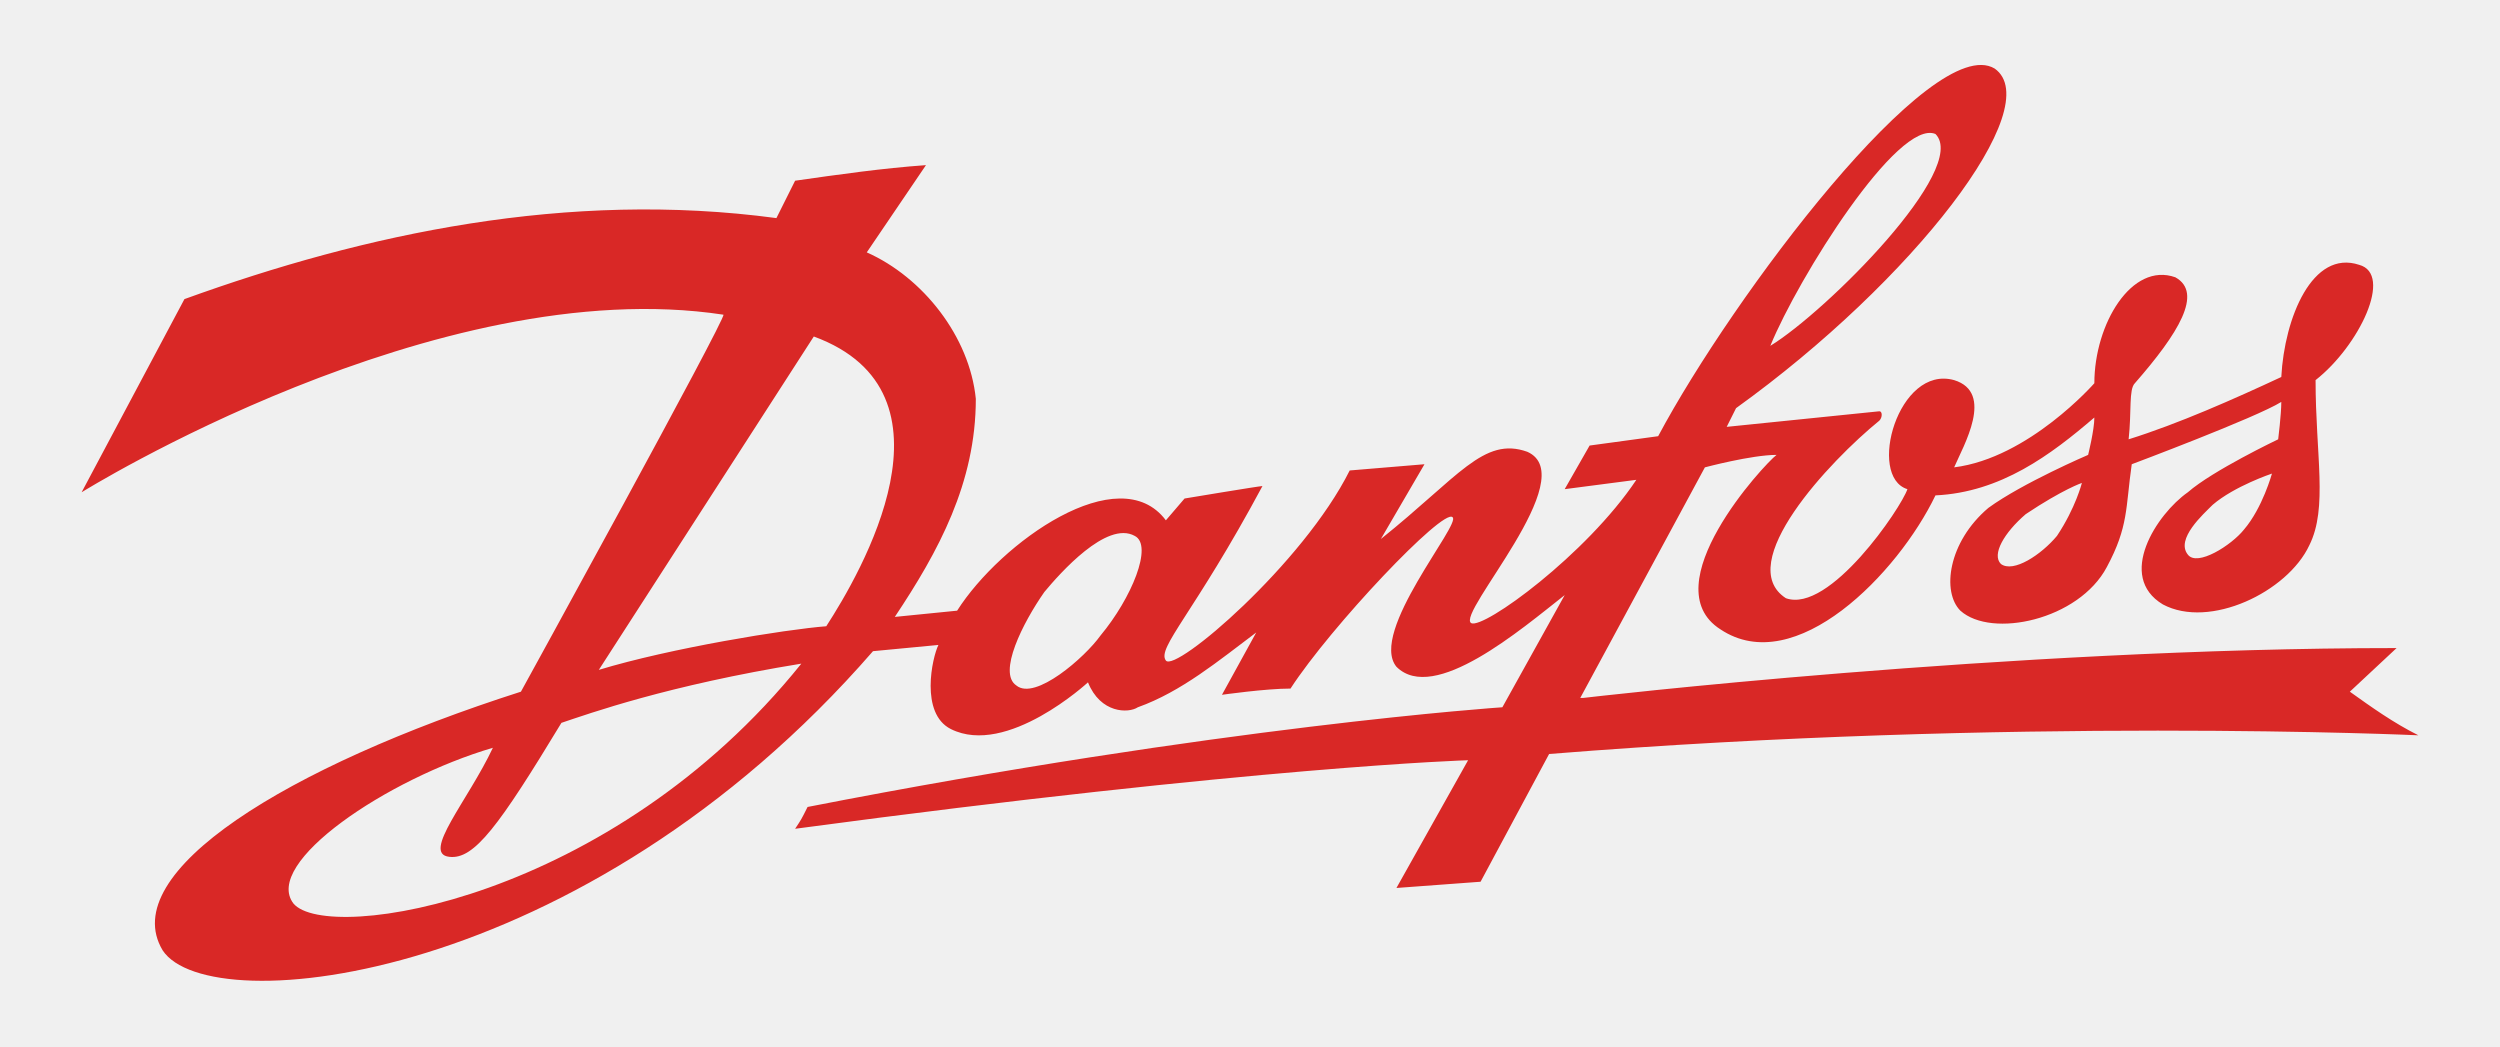
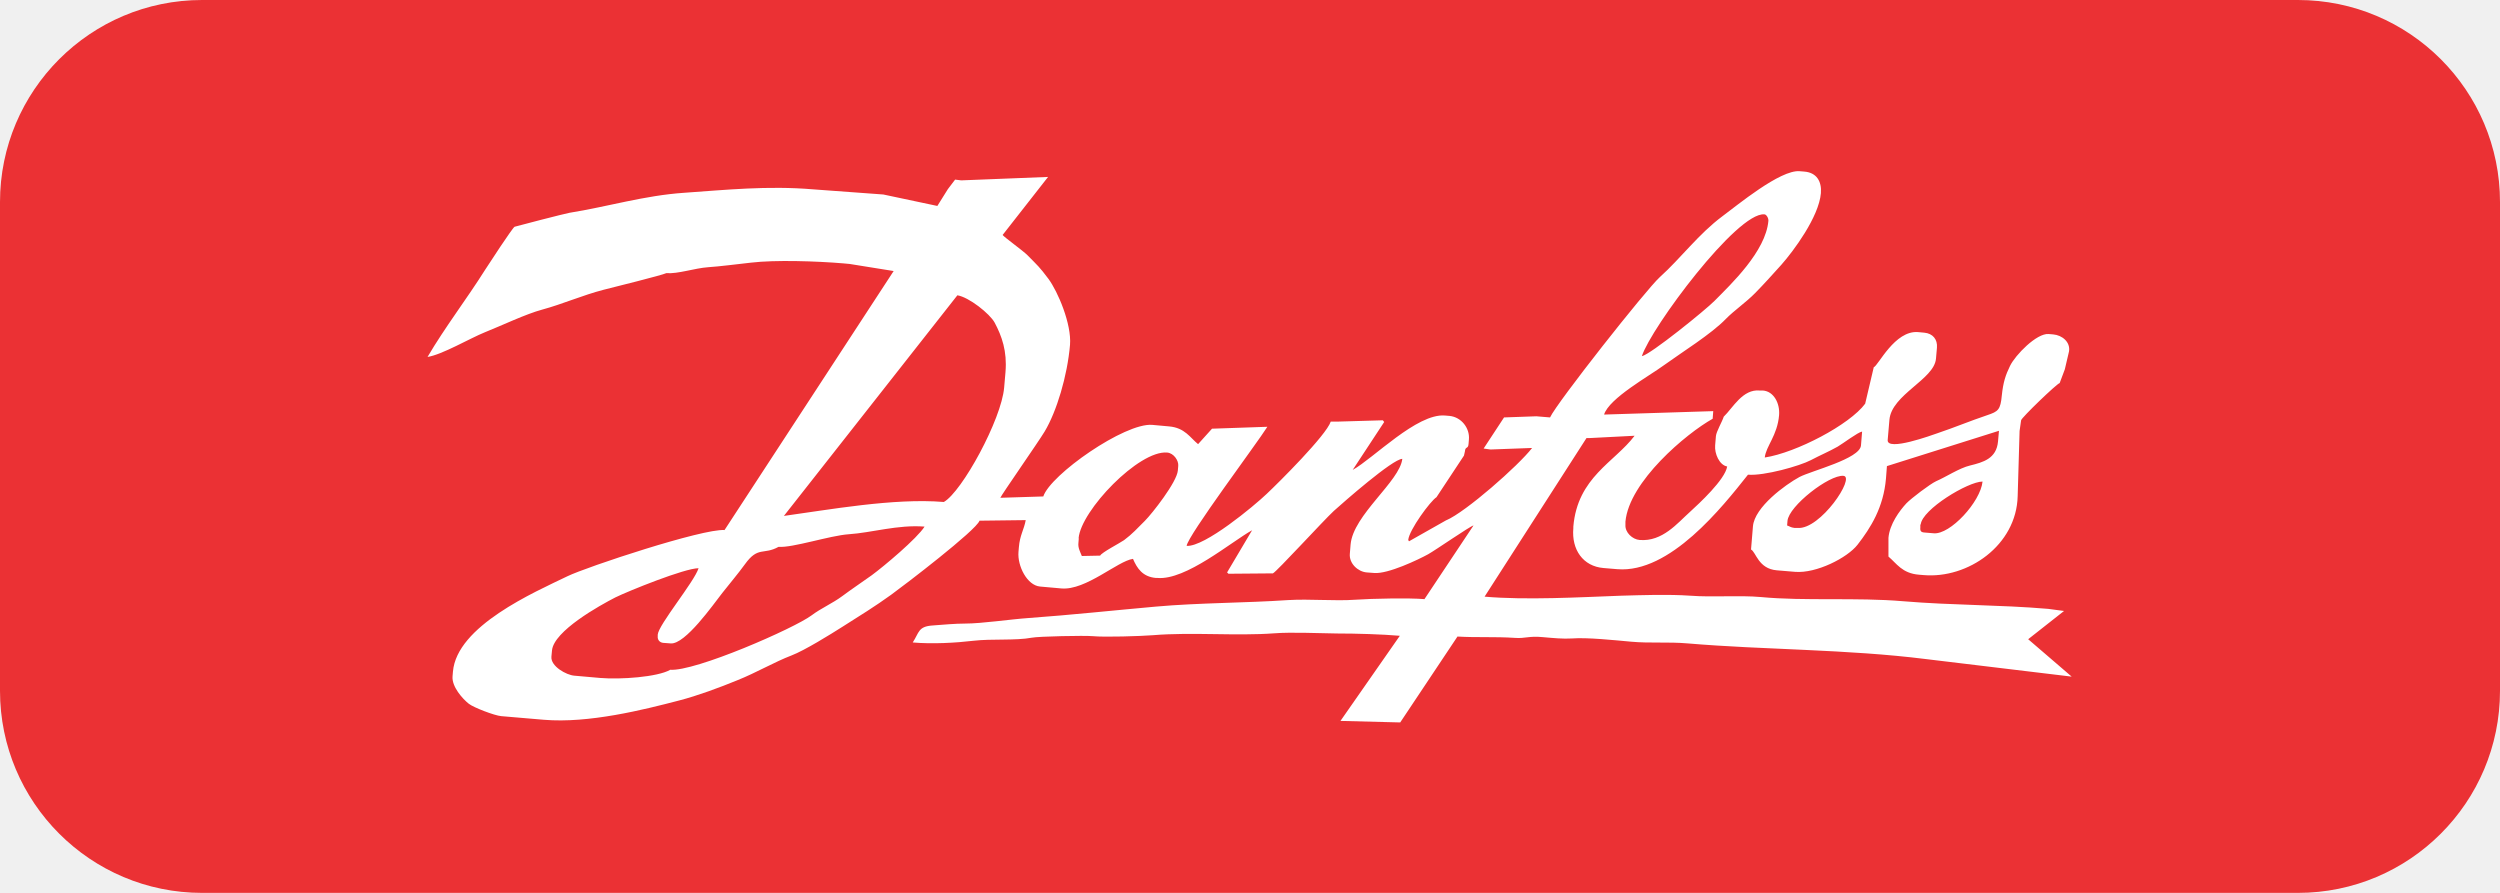
- <svg xmlns="http://www.w3.org/2000/svg" xml:space="preserve" width="800px" height="335px" style="shape-rendering:geometricPrecision; text-rendering:geometricPrecision; image-rendering:optimizeQuality; fill-rule:evenodd" viewBox="0 0 800 336">
+ <svg xmlns="http://www.w3.org/2000/svg" id="Layer_2" data-name="Layer 2" viewBox="0 0 130.98 46.78">
  <defs>
-     <style type="text/css">
-    
-     .fil0 {fill:#D92826}
-    
-   </style>
+     <style>
+       .cls-1 {
+         fill: #fff;
+         fill-rule: evenodd;
+       }
+ 
+       .cls-1, .cls-2 {
+         stroke-width: 0px;
+       }
+ 
+       .cls-2 {
+         fill: #eb3134;
+       }
+     </style>
  </defs>
-   <g id="Ebene 1">
-     <path class="fil0" d="M709 162c-3,3 -12,11 -8,16 3,4 14,-3 18,-8 6,-7 9,-18 9,-18 0,0 -12,4 -19,10m-60 3c-7,6 -11,13 -8,16 4,3 13,-3 18,-9 6,-9 8,-17 8,-17 0,0 -6,2 -18,10m-82 -54c18,-11 64,-57 53,-68 -12,-5 -44,46 -53,68m-233 79c-7,10 -15,26 -9,30 6,5 22,-9 27,-16 10,-12 17,-29 11,-32 -9,-5 -24,12 -29,18m-143 25c23,-7 60,-13 73,-14 11,-17 45,-75 -4,-93l-69 107zm-98 75c11,13 102,-1 163,-77 -43,7 -68,16 -77,19 -20,33 -28,44 -36,43 -9,-1 6,-18 14,-35 -34,10 -74,37 -64,50m-35 -194c58,-21 123,-35 190,-26l6 -12c14,-2 28,-4 42,-5l-19 28c18,8 33,27 35,47 0,27 -12,49 -26,70l20 -2c14,-22 52,-49 67,-29l6 -7c0,0 24,-4 25,-4 -22,41 -34,52 -31,56 3,4 44,-31 59,-61l24 -2 -14 24c25,-20 33,-33 47,-28 18,8 -23,52 -18,55 4,2 37,-22 53,-46l-23 3 8 -14 22 -3c24,-45 88,-130 108,-118 17,12 -26,68 -83,109l-3 6 49 -5c1,0 1,2 0,3 -16,13 -47,46 -30,57 14,5 37,-29 39,-35 -13,-4 -3,-40 15,-35 13,4 3,21 0,28 24,-3 45,-27 45,-27 0,-19 12,-39 26,-34 9,5 1,18 -13,34 -2,2 -1,9 -2,18 16,-5 34,-13 49,-20 1,-19 10,-41 25,-36 11,3 0,26 -14,37 0,24 4,41 -2,53 -7,15 -32,27 -47,19 -15,-9 -2,-29 8,-36 8,-7 29,-17 29,-17 0,0 1,-8 1,-12 -8,5 -48,20 -48,20 -2,14 -1,20 -8,33 -9,17 -37,23 -47,14 -6,-6 -4,-22 9,-33 11,-8 32,-17 32,-17 0,0 2,-8 2,-12 -14,12 -30,24 -51,25 -12,25 -45,59 -69,43 -22,-14 14,-53 18,-56 -8,0 -23,4 -23,4l-40 74 1 0c0,0 136,-16 261,-16l-15 14c7,5 14,10 22,14 0,0 -130,-6 -279,6l-22 41 -27 2 23 -41c0,0 -67,2 -216,22 2,-3 2,-3 4,-7 133,-26 223,-32 223,-32 0,0 20,-36 20,-36 -14,11 -42,35 -54,23 -9,-11 21,-46 18,-48 -3,-3 -39,35 -52,55 -8,0 -22,2 -22,2l11 -20c-12,9 -24,19 -38,24 -3,2 -12,2 -16,-8 0,0 -26,24 -44,15 -10,-5 -6,-23 -4,-27l-21 2c-93,107 -213,119 -228,96 -15,-25 40,-59 115,-83 0,0 66,-120 65,-121 -92,-14 -206,57 -206,57l33 -62z" />
+   <g id="Layer_1-2" data-name="Layer 1">
+     <g>
+       <rect class="cls-2" width="130.98" height="46.78" rx="10.59" ry="10.59" />
+       <path class="cls-1" d="M75.8,27.24l-1.98,1.12-.04-.07c.05-.53,1.16-2.04,1.48-2.24l1.44-2.18.05-.22c.02-.28.17-.11.19-.39l.02-.24c.05-.58-.39-1.17-1.02-1.23l-.24-.02c-1.46-.12-3.75,2.25-4.83,2.85l1.65-2.51-.07-.09-2.41.07h-.32c-.24.72-2.72,3.19-3.36,3.79-.65.62-3.24,2.78-4.19,2.72.06-.54,3.67-5.35,4.23-6.24l-2.9.1-.73.81c-.41-.33-.69-.86-1.52-.93l-.88-.08c-1.44-.12-5.34,2.61-5.71,3.75l-2.25.07c.04-.13,1.99-2.92,2.32-3.47.63-1.05,1.19-2.91,1.33-4.54.09-1.09-.64-2.8-1.13-3.46-.48-.64-.55-.68-1.1-1.24-.25-.25-1.23-.95-1.3-1.06l2.38-3.04-4.55.18-.32-.04-.38.5-.55.88-2.83-.6-3.68-.27c-2.38-.2-4.6.03-6.75.18-2.08.14-4.02.73-6.02,1.05-.19.03-2.83.71-2.87.73-.12.07-1.36,1.97-1.54,2.25-.97,1.54-2.11,3.02-3.02,4.57.75-.11,2.23-.98,3-1.29.88-.35,2.15-.96,3.01-1.19,1.07-.29,2.1-.75,3.22-1.04.44-.11,3.09-.77,3.28-.87.6.05,1.48-.26,2.19-.31.61-.04,1.52-.16,2.25-.24,1.26-.15,3.44-.08,4.85.04l.32.03,2.3.37-8.86,13.57c-1.15-.08-7.22,1.93-8.23,2.42-1.76.85-5.8,2.61-6,5l-.02.24c-.05.54.52,1.18.85,1.44.25.2,1.35.62,1.7.65l2.23.19c2.36.2,5.25-.53,7.09-1.01.97-.25,2.15-.69,3.05-1.06.98-.39,1.95-.96,2.84-1.3.68-.26,2.02-1.09,2.68-1.51.87-.55,1.71-1.07,2.54-1.67.69-.5,4.45-3.37,4.63-3.88l2.42-.03c-.09.5-.31.79-.36,1.43l-.02.24c-.06.73.45,1.75,1.13,1.81l1.12.1c1.28.11,2.95-1.44,3.75-1.55.21.49.5.94,1.2,1h.08c1.49.13,3.85-1.88,4.96-2.5l-1.31,2.21.07.07,2.33-.02c.2-.09,2.64-2.76,3.19-3.27.5-.45,3.08-2.72,3.59-2.73-.13,1.18-2.58,2.94-2.71,4.49l-.04.49c-.04.5.42.93.88.97l.4.03c.72.06,2.31-.7,2.82-.98.38-.21,2.21-1.48,2.38-1.51l-2.57,3.86c-.78-.07-2.76-.03-3.61.03-1.1.08-2.38-.05-3.54.02-2.18.15-4.66.14-6.91.34-2.24.2-4.46.44-6.69.6-.99.07-2.44.29-3.32.29-.5,0-1.18.06-1.7.1-.76.05-.7.37-1.04.89,1.02.09,2.27.02,3.19-.09.94-.11,2.2,0,3.05-.16.34-.07,2.77-.12,3.19-.08.64.06,2.5,0,3.15-.05,2.04-.17,4.36.05,6.37-.1.91-.07,2.37,0,3.28.01,1.02,0,2.36.04,3.29.12l-3.11,4.46,3.13.08,3-4.5c1.01.06,1.95,0,3.01.07.55.04.73-.11,1.45-.04.58.05,1.07.1,1.54.07.8-.06,2.22.09,3.1.17.99.09,1.94,0,2.97.09,4,.34,8.33.3,12.47.82l7.64.92-2.28-1.96,1.88-1.48-.83-.11c-2.57-.22-4.97-.18-7.6-.4-2.46-.21-5.13,0-7.46-.22-1.11-.1-2.53.02-3.69-.07-1.17-.08-2.53-.03-3.63,0-2.16.08-4.96.24-7.15.05l5.34-8.31h.19s2.33-.12,2.33-.12c-1.05,1.39-2.99,2.17-3.21,4.76v.08c-.1,1.13.51,2,1.58,2.09l.72.06c2.76.23,5.51-3.26,6.85-4.95.85.07,2.72-.46,3.29-.76.49-.26.95-.45,1.41-.71.29-.17,1.05-.75,1.28-.79l-.06.73c-.06.7-2.59,1.32-3.22,1.65-.74.4-2.36,1.58-2.44,2.59l-.1,1.21c.26.13.38,1.01,1.35,1.09l.96.08c1.11.09,2.73-.73,3.27-1.42.69-.89,1.36-1.95,1.49-3.47l.05-.65,5.87-1.85-.05.56c-.08.9-.78,1.09-1.47,1.26-.55.13-1.28.61-1.77.82-.31.14-1.31.9-1.56,1.16-.36.39-.88,1.09-.94,1.81v.08s0,.9,0,.9c.42.35.71.88,1.6.95l.24.02c2.32.2,4.87-1.56,4.93-4.14l.1-3.41.08-.56c.01-.13,1.87-1.92,2.02-1.95l.27-.72.22-.94c.08-.49-.36-.85-.83-.89l-.24-.02c-.63-.05-1.75,1.11-2.02,1.67-.24.49-.36.87-.43,1.54-.07.76-.19.85-.76,1.04-.92.31-1.7.64-2.62.95-.26.09-2.66.97-2.6.35l.09-1.05c.11-1.33,2.35-2.12,2.44-3.21l.05-.57c.04-.44-.22-.75-.66-.79l-.32-.03c-1.23-.11-2.1,1.77-2.33,1.84l-.45,1.91c-.81,1.1-3.62,2.57-5.26,2.82.06-.59.66-1.15.75-2.22.05-.62-.28-1.25-.85-1.29h-.16c-.9-.09-1.41.91-1.89,1.37-.08.26-.39.78-.41,1.02l-.04.48c-.04.43.22,1.04.63,1.11-.11.69-1.48,1.95-1.95,2.38-.66.59-1.44,1.57-2.64,1.47-.37-.03-.77-.39-.74-.8v-.16c.19-2.1,3.19-4.62,4.57-5.39l.03-.4-5.72.18c.27-.86,2.37-2.02,3.13-2.58.94-.68,2.49-1.64,3.25-2.43.43-.44,1.06-.87,1.54-1.36.5-.51.89-.95,1.37-1.48.63-.71,1.97-2.51,2.07-3.75.05-.61-.22-1.08-.87-1.13l-.24-.02c-1.02-.09-3.3,1.81-4.05,2.36-1.25.93-2.17,2.19-3.28,3.19-.71.64-5.39,6.57-5.75,7.35l-.72-.06-1.69.06-1.07,1.63.36.05,2.18-.08c-.72.93-3.47,3.35-4.5,3.79M86.02,18.66c.48-1.49,4.99-7.56,6.42-7.43.1,0,.22.19.21.34-.14,1.6-1.95,3.31-2.82,4.19-.45.46-3.36,2.82-3.81,2.9ZM50.15,15.47c.61.09,1.71.97,1.96,1.43.38.71.66,1.5.57,2.59l-.07.81c-.14,1.68-2.21,5.46-3.16,6-2.62-.22-6.1.42-8.38.73l9.09-11.56ZM100.63,27.48c.07-.79,2.48-2.25,3.24-2.25-.11,1.07-1.7,2.79-2.56,2.71l-.48-.04c-.18-.01-.24-.08-.22-.26v-.16ZM93.65,27.29c.07-.78,2.18-2.42,2.93-2.36.65.05-1.21,2.83-2.4,2.73h-.16c-.22-.03-.22-.07-.39-.13l.02-.24ZM56.51,28.2c.12-1.45,3.16-4.62,4.64-4.49.35.03.61.43.58.7l-.02.24c-.05.61-1.35,2.26-1.73,2.64-.37.37-.67.7-1.09,1.01-.23.16-1.18.65-1.25.81l-.96.02c-.08-.2-.21-.43-.18-.68l.02-.24ZM35.1,35.1c-.66.37-2.58.51-3.65.42l-1.36-.12c-.41-.03-1.25-.49-1.2-1l.03-.32c.09-1.02,2.5-2.36,3.32-2.78.67-.33,3.63-1.53,4.36-1.53-.23.72-2.1,2.96-2.14,3.48v.08c-.02.19.1.33.28.35l.4.03c.76.06,2.23-2.04,2.7-2.64.4-.51.82-1,1.19-1.51.69-.96.97-.47,1.76-.91.73.06,2.68-.59,3.68-.66,1.2-.08,2.57-.51,3.97-.4-.39.62-2.13,2.08-2.77,2.55-.53.38-1.03.71-1.54,1.09-.51.38-1.12.64-1.61,1.01-.89.67-6.11,2.96-7.42,2.85Z" />
+     </g>
  </g>
</svg>
